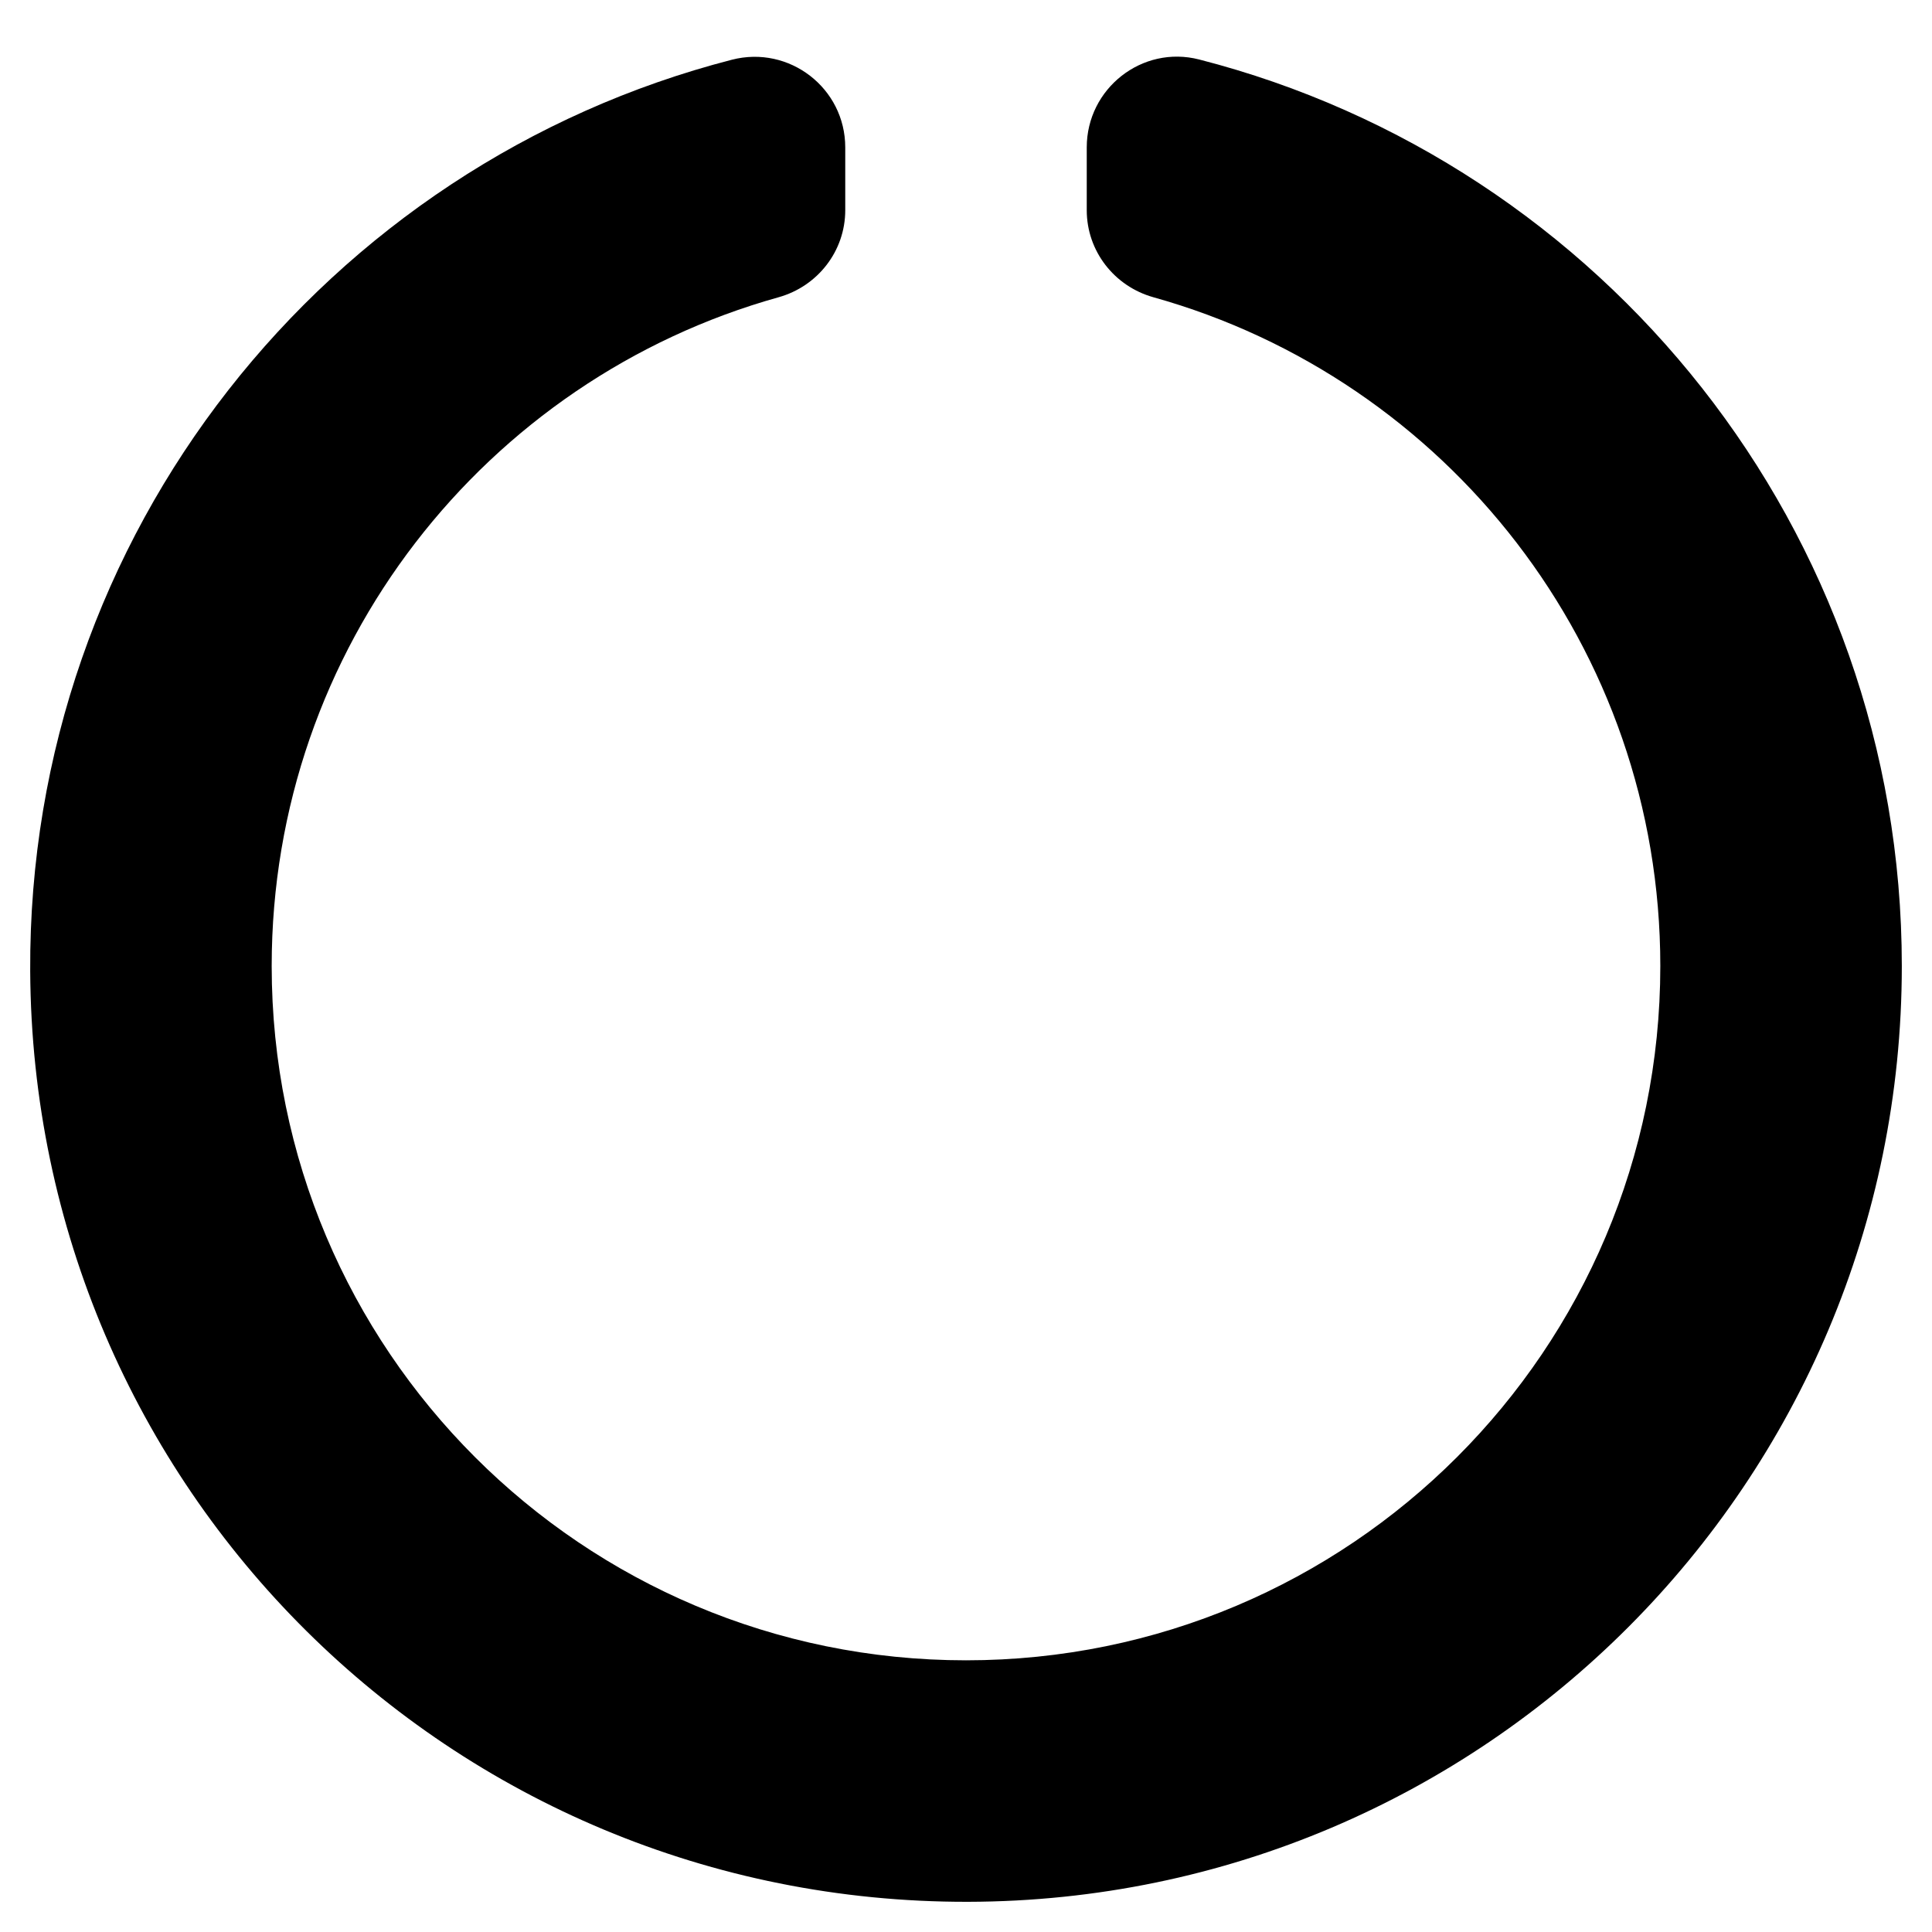
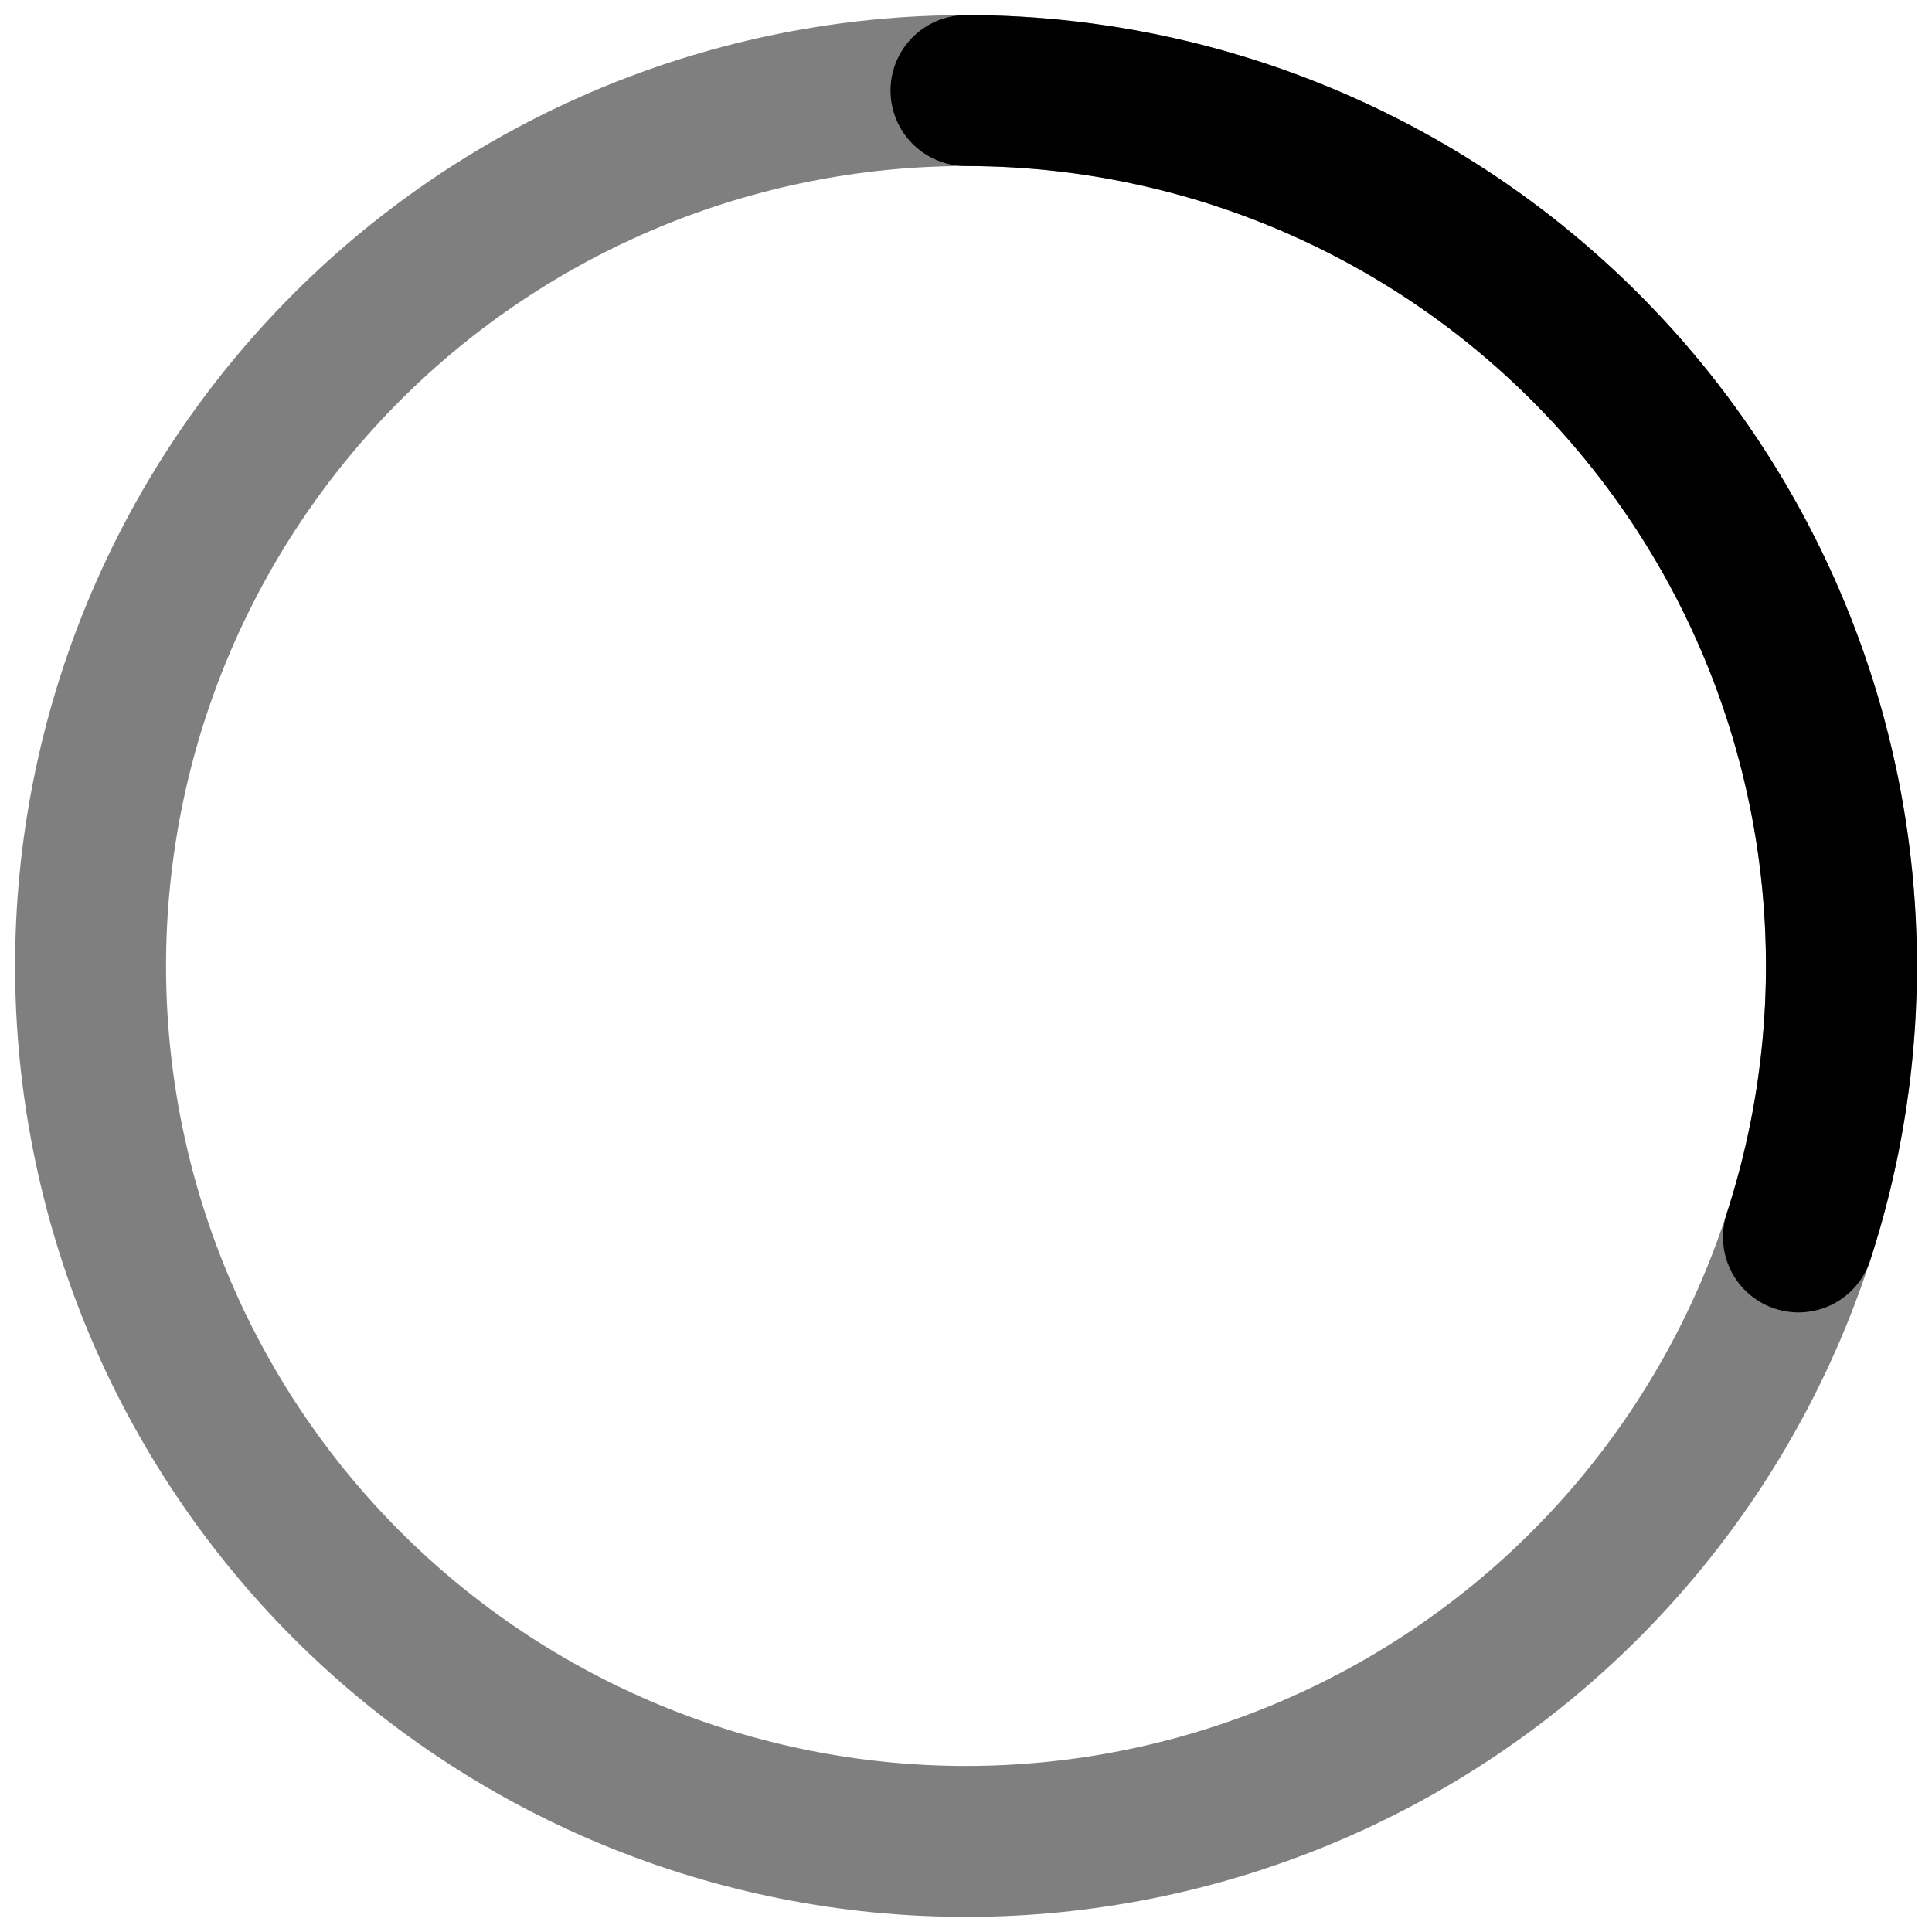
- <svg xmlns="http://www.w3.org/2000/svg" fill="currentColor" class="svg-icon" viewBox="0 0 512 512">
-   <path d="M288 39.056v16.659c0 10.804 7.281 20.159 17.686 23.066C383.204 100.434 440 171.518 440 256c0 101.689-82.295 184-184 184-101.689 0-184-82.295-184-184 0-84.47 56.786-155.564 134.312-177.219C216.719 75.874 224 66.517 224 55.712V39.064c0-15.709-14.834-27.153-30.046-23.234C86.603 43.482 7.394 141.206 8.003 257.332c.72 137.052 111.477 246.956 248.531 246.667C393.255 503.711 504 392.788 504 256c0-115.633-79.14-212.779-186.211-240.236C302.678 11.889 288 23.456 288 39.056z" />
+ <svg xmlns="http://www.w3.org/2000/svg" class="svg-icon" viewBox="0 0 64 64" fill="none" width="24" height="24">
+   <path d="M32 3C35.808 3 39.579 3.75 43.098 5.207C46.616 6.665 49.813 8.801 52.506 11.494C55.199 14.187 57.335 17.384 58.792 20.902C60.25 24.421 61 28.192 61 32C61 35.808 60.25 39.579 58.792 43.098C57.335 46.616 55.199 49.813 52.506 52.506C49.813 55.199 46.616 57.335 43.098 58.792C39.579 60.25 35.808 61 32 61C28.192 61 24.421 60.25 20.902 58.792C17.384 57.335 14.187 55.199 11.494 52.506C8.801 49.813 6.665 46.616 5.207 43.098C3.75 39.579 3 35.808 3 32C3 28.192 3.75 24.421 5.207 20.902C6.665 17.384 8.801 14.187 11.494 11.494C14.187 8.801 17.384 6.665 20.902 5.207C24.421 3.75 28.192 3 32 3L32 3Z" stroke="currentColor" stroke-width="5" stroke-linecap="round" stroke-linejoin="round" style="opacity: .5;" />
+   <path d="M32 3C36.578 3 41.091 4.084 45.169 6.163C49.248 8.241 52.776 11.256 55.466 14.96C58.156 18.665 59.93 22.953 60.645 27.475C61.359 31.997 60.993 36.623 59.576 40.976" stroke="currentColor" stroke-width="5" stroke-linecap="round" stroke-linejoin="round">
+ 	</path>
</svg>
